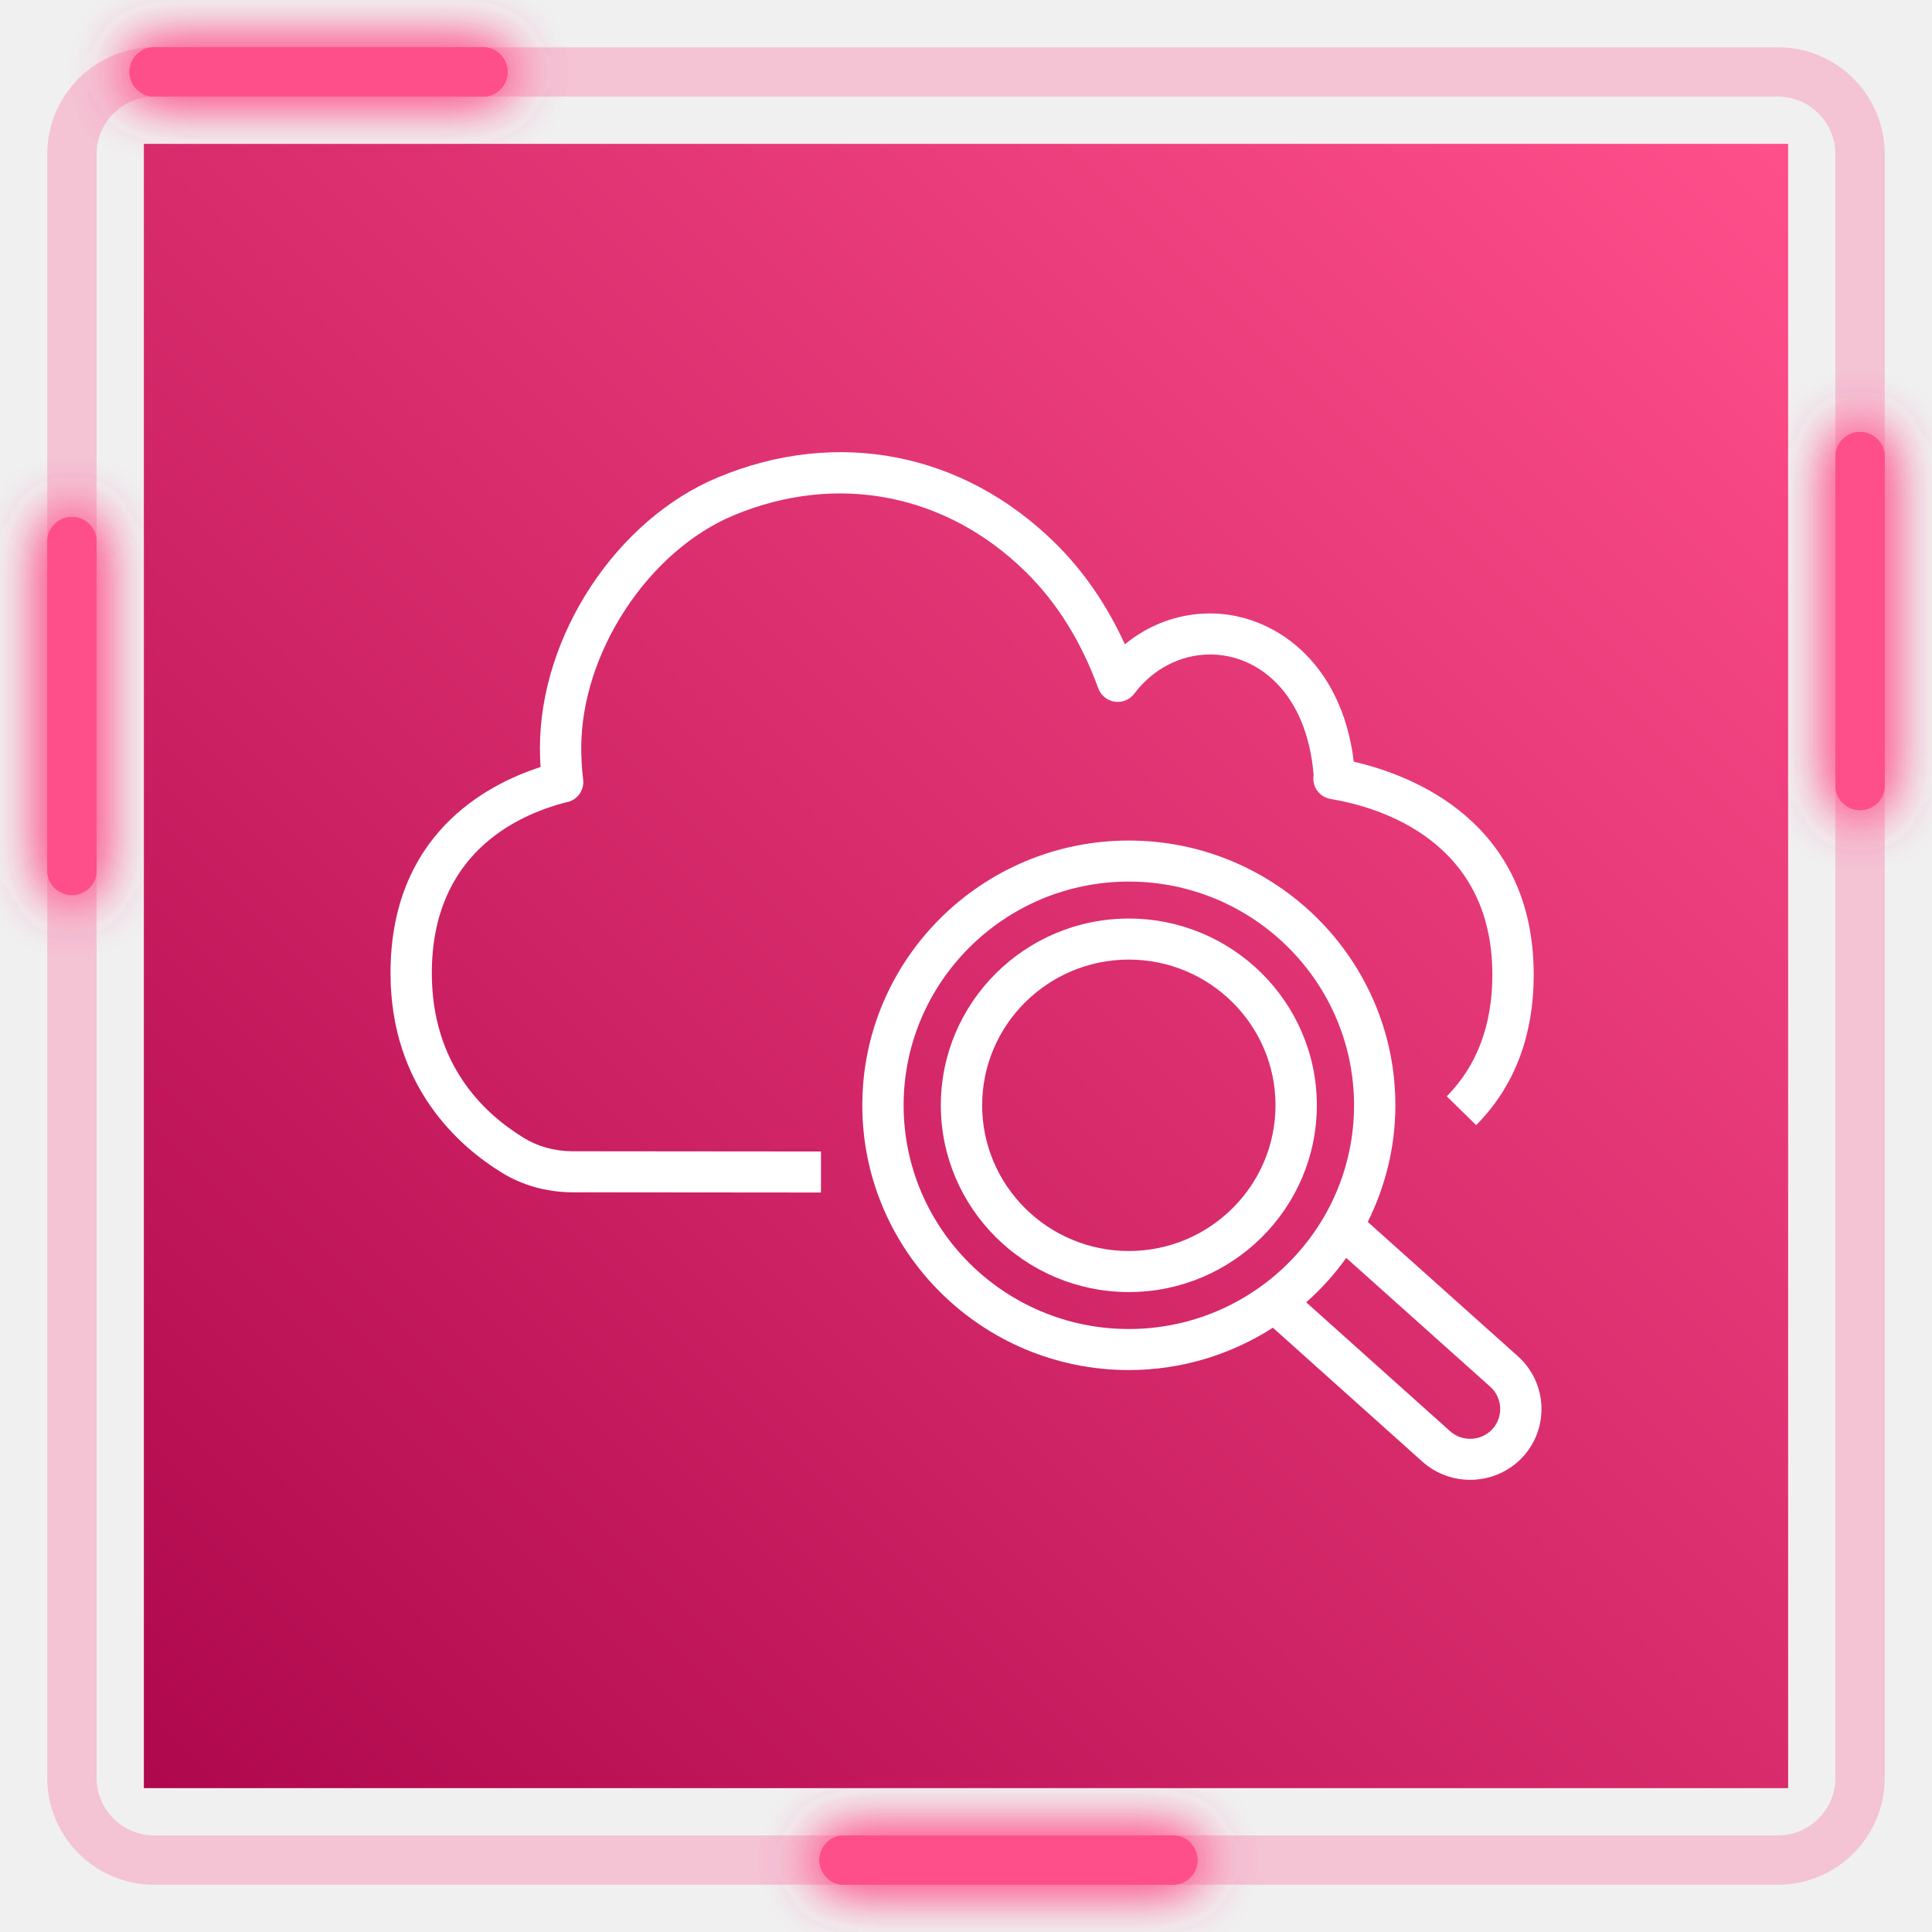
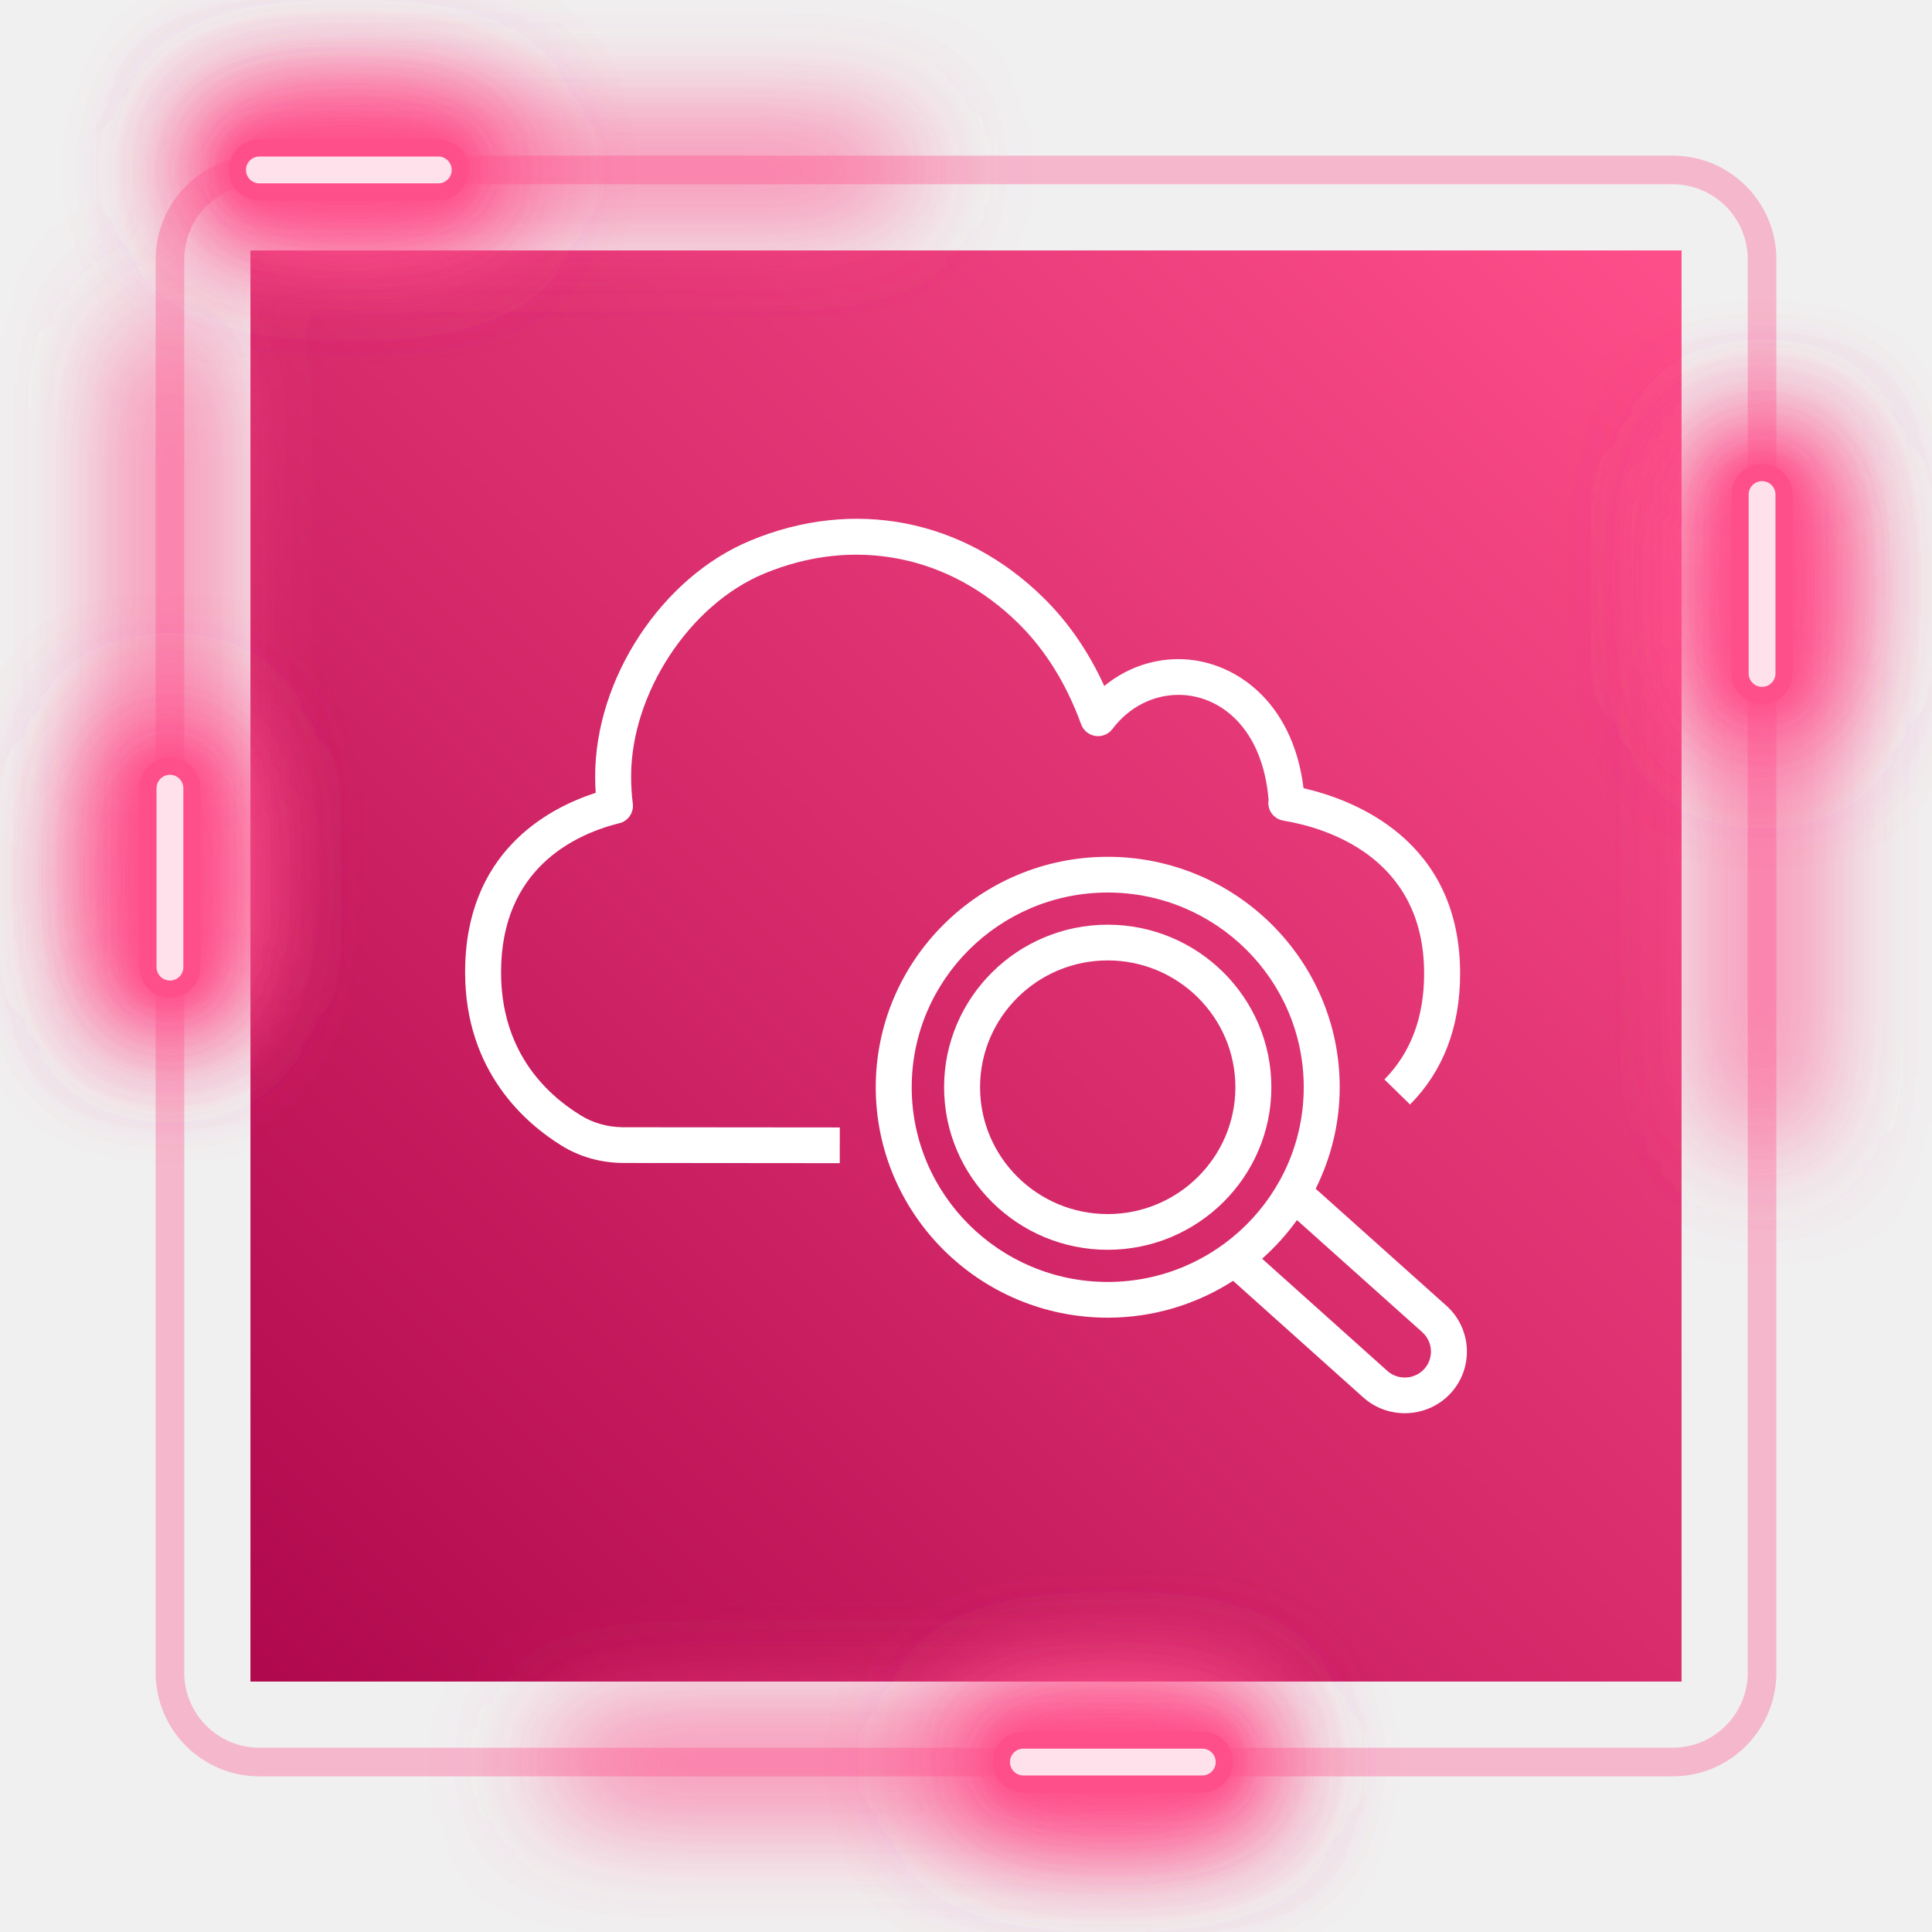
- <svg xmlns="http://www.w3.org/2000/svg" width="94px" height="94px" viewBox="-7 -7 94 94" version="1.1">
+ <svg xmlns="http://www.w3.org/2000/svg" width="108px" height="108px" viewBox="-14 -14 108 108" version="1.1">
  <defs>
    <linearGradient x1="0%" y1="100%" x2="100%" y2="0%" id="linearGradient-1">
      <stop stop-color="#B0084D" offset="0%" />
      <stop stop-color="#FF4F8B" offset="100%" />
    </linearGradient>
  </defs>
  <g id="Icon-Architecture/64/Arch_Amazon-CloudWatch_64" stroke="none" stroke-width="1" fill="none" fill-rule="evenodd">
    <g id="Icon-Architecture-BG/64/Management-Governance" fill="url(#linearGradient-1)">
      <rect id="Rectangle" x="0" y="0" width="80" height="80" />
    </g>
    <path d="M55.059,46.777 C55.059,42.868 51.858,39.688 47.922,39.688 C43.987,39.688 40.786,42.868 40.786,46.777 C40.786,50.687 43.987,53.867 47.922,53.867 C51.858,53.867 55.059,50.687 55.059,46.777 M57.07,46.777 C57.07,51.788 52.966,55.864 47.922,55.864 C42.879,55.864 38.775,51.788 38.775,46.777 C38.775,41.767 42.879,37.691 47.922,37.691 C52.966,37.691 57.07,41.767 57.07,46.777 M65.51,60.474 L58.501,54.203 C57.935,54.994 57.281,55.717 56.554,56.363 L63.552,62.633 C64.15,63.169 65.078,63.119 65.618,62.526 C66.155,61.932 66.107,61.011 65.51,60.474 M47.922,57.662 C53.965,57.662 58.88,52.779 58.88,46.777 C58.88,40.775 53.965,35.893 47.922,35.893 C41.881,35.893 36.965,40.775 36.965,46.777 C36.965,52.779 41.881,57.662 47.922,57.662 M67.112,63.863 C66.426,64.617 65.478,65 64.529,65 C63.7,65 62.87,64.708 62.207,64.117 L54.931,57.599 C52.907,58.897 50.506,59.659 47.922,59.659 C40.772,59.659 34.955,53.88 34.955,46.777 C34.955,39.675 40.772,33.896 47.922,33.896 C55.073,33.896 60.891,39.675 60.891,46.777 C60.891,48.815 60.399,50.737 59.547,52.451 L66.856,58.991 C68.275,60.266 68.39,62.45 67.112,63.863 M21.28,29.393 C21.28,29.912 21.312,30.429 21.374,30.929 C21.409,31.214 21.321,31.498 21.13,31.713 C20.978,31.884 20.774,31.997 20.551,32.035 C18.079,32.669 14.01,34.588 14.01,40.346 C14.01,44.693 16.424,47.093 18.45,48.341 C19.141,48.774 19.959,49.005 20.823,49.014 L32.945,49.025 L32.943,51.022 L20.812,51.011 C19.566,50.998 18.384,50.661 17.384,50.035 C15.377,48.797 12,45.89 12,40.346 C12,33.662 16.6,31.192 19.3,30.319 C19.28,30.012 19.27,29.702 19.27,29.393 C19.27,23.932 22.998,18.27 27.942,16.222 C33.724,13.815 39.85,15.008 44.326,19.411 C45.714,20.775 46.855,22.432 47.73,24.348 C48.906,23.38 50.356,22.846 51.884,22.846 C54.886,22.846 58.266,25.11 58.868,30.061 C61.68,30.705 67.621,32.955 67.621,40.423 C67.621,43.404 66.68,45.867 64.823,47.742 L63.39,46.341 C64.863,44.853 65.61,42.862 65.61,40.423 C65.61,33.891 60.106,32.266 57.737,31.872 C57.468,31.827 57.23,31.675 57.076,31.452 C56.926,31.236 56.869,30.971 56.914,30.715 C56.585,26.66 54.161,24.843 51.884,24.843 C50.447,24.843 49.1,25.538 48.187,26.75 C47.965,27.044 47.604,27.194 47.234,27.14 C46.87,27.086 46.563,26.836 46.437,26.492 C45.614,24.226 44.428,22.321 42.912,20.831 C39.033,17.015 33.728,15.981 28.717,18.065 C24.546,19.792 21.28,24.767 21.28,29.393" id="Amazon-CloudWatch_Icon_64_Squid" fill="#FFFFFF" />
  </g>
  <defs>
-     <filter id="rbGlow" x="-10%" y="-10%" width="120%" height="120%">
-       <feGaussianBlur stdDeviation="1.3" result="b" />
+     <filter id="nWide" filterUnits="userSpaceOnUse" x="-14" y="-14" width="108" height="108">
+       <feGaussianBlur stdDeviation="3.2" />
+     </filter>
+     <filter id="nMid" filterUnits="userSpaceOnUse" x="-14" y="-14" width="108" height="108">
+       <feGaussianBlur stdDeviation="1.0" result="b" />
      <feMerge>
        <feMergeNode in="b" />
        <feMergeNode in="SourceGraphic" />
      </feMerge>
    </filter>
  </defs>
-   <g id="running-border">
-     <rect x="-3.5" y="-3.5" width="87" height="87" rx="4" fill="none" pathLength="100" stroke="#FF4F8B" stroke-width="2.4" stroke-opacity="0.28" />
-     <rect x="-3.5" y="-3.5" width="87" height="87" rx="4" fill="none" pathLength="100" stroke="#FF4F8B" stroke-width="2.4" stroke-linecap="round" stroke-dasharray="16 84" filter="url(#rbGlow)">
+   <g id="neon-border">
+     <rect x="-4.5" y="-4.5" width="89" height="89" rx="5" fill="none" stroke="#FF4F8B" stroke-width="1.6" stroke-opacity="0.35" />
+     <rect x="-4.5" y="-4.5" width="89" height="89" rx="5" fill="none" pathLength="100" stroke="#FF4F8B" stroke-width="4.2" stroke-linecap="round" stroke-dasharray="34 66" opacity="0.55" filter="url(#nWide)">
      <animate attributeName="stroke-dashoffset" from="100" to="0" dur="3s" repeatCount="indefinite" />
    </rect>
-     <rect x="-3.5" y="-3.5" width="87" height="87" rx="4" fill="none" pathLength="100" stroke="#FF4F8B" stroke-width="2.4" stroke-linecap="round" stroke-dasharray="16 84" filter="url(#rbGlow)">
+     <rect x="-4.5" y="-4.5" width="89" height="89" rx="5" fill="none" pathLength="100" stroke="#FF4F8B" stroke-width="7.5" stroke-linecap="round" stroke-dasharray="10 90" opacity="0.9" filter="url(#nWide)">
+       <animate attributeName="stroke-dashoffset" from="80" to="-20" dur="3s" repeatCount="indefinite" />
+     </rect>
+     <rect x="-4.5" y="-4.5" width="89" height="89" rx="5" fill="none" pathLength="100" stroke="#FF4F8B" stroke-width="3.4" stroke-linecap="round" stroke-dasharray="10 90" opacity="1" filter="url(#nMid)">
+       <animate attributeName="stroke-dashoffset" from="80" to="-20" dur="3s" repeatCount="indefinite" />
+     </rect>
+     <rect x="-4.5" y="-4.5" width="89" height="89" rx="5" fill="none" pathLength="100" stroke="#FFE1EC" stroke-width="1.5" stroke-linecap="round" stroke-dasharray="10 90" opacity="1">
+       <animate attributeName="stroke-dashoffset" from="80" to="-20" dur="3s" repeatCount="indefinite" />
+     </rect>
+     <rect x="-4.5" y="-4.5" width="89" height="89" rx="5" fill="none" pathLength="100" stroke="#FF4F8B" stroke-width="4.2" stroke-linecap="round" stroke-dasharray="34 66" opacity="0.55" filter="url(#nWide)">
      <animate attributeName="stroke-dashoffset" from="50" to="-50" dur="3s" repeatCount="indefinite" />
+     </rect>
+     <rect x="-4.5" y="-4.5" width="89" height="89" rx="5" fill="none" pathLength="100" stroke="#FF4F8B" stroke-width="7.5" stroke-linecap="round" stroke-dasharray="10 90" opacity="0.9" filter="url(#nWide)">
+       <animate attributeName="stroke-dashoffset" from="30" to="-70" dur="3s" repeatCount="indefinite" />
+     </rect>
+     <rect x="-4.5" y="-4.5" width="89" height="89" rx="5" fill="none" pathLength="100" stroke="#FF4F8B" stroke-width="3.4" stroke-linecap="round" stroke-dasharray="10 90" opacity="1" filter="url(#nMid)">
+       <animate attributeName="stroke-dashoffset" from="30" to="-70" dur="3s" repeatCount="indefinite" />
+     </rect>
+     <rect x="-4.5" y="-4.5" width="89" height="89" rx="5" fill="none" pathLength="100" stroke="#FFE1EC" stroke-width="1.5" stroke-linecap="round" stroke-dasharray="10 90" opacity="1">
+       <animate attributeName="stroke-dashoffset" from="30" to="-70" dur="3s" repeatCount="indefinite" />
    </rect>
  </g>
</svg>
